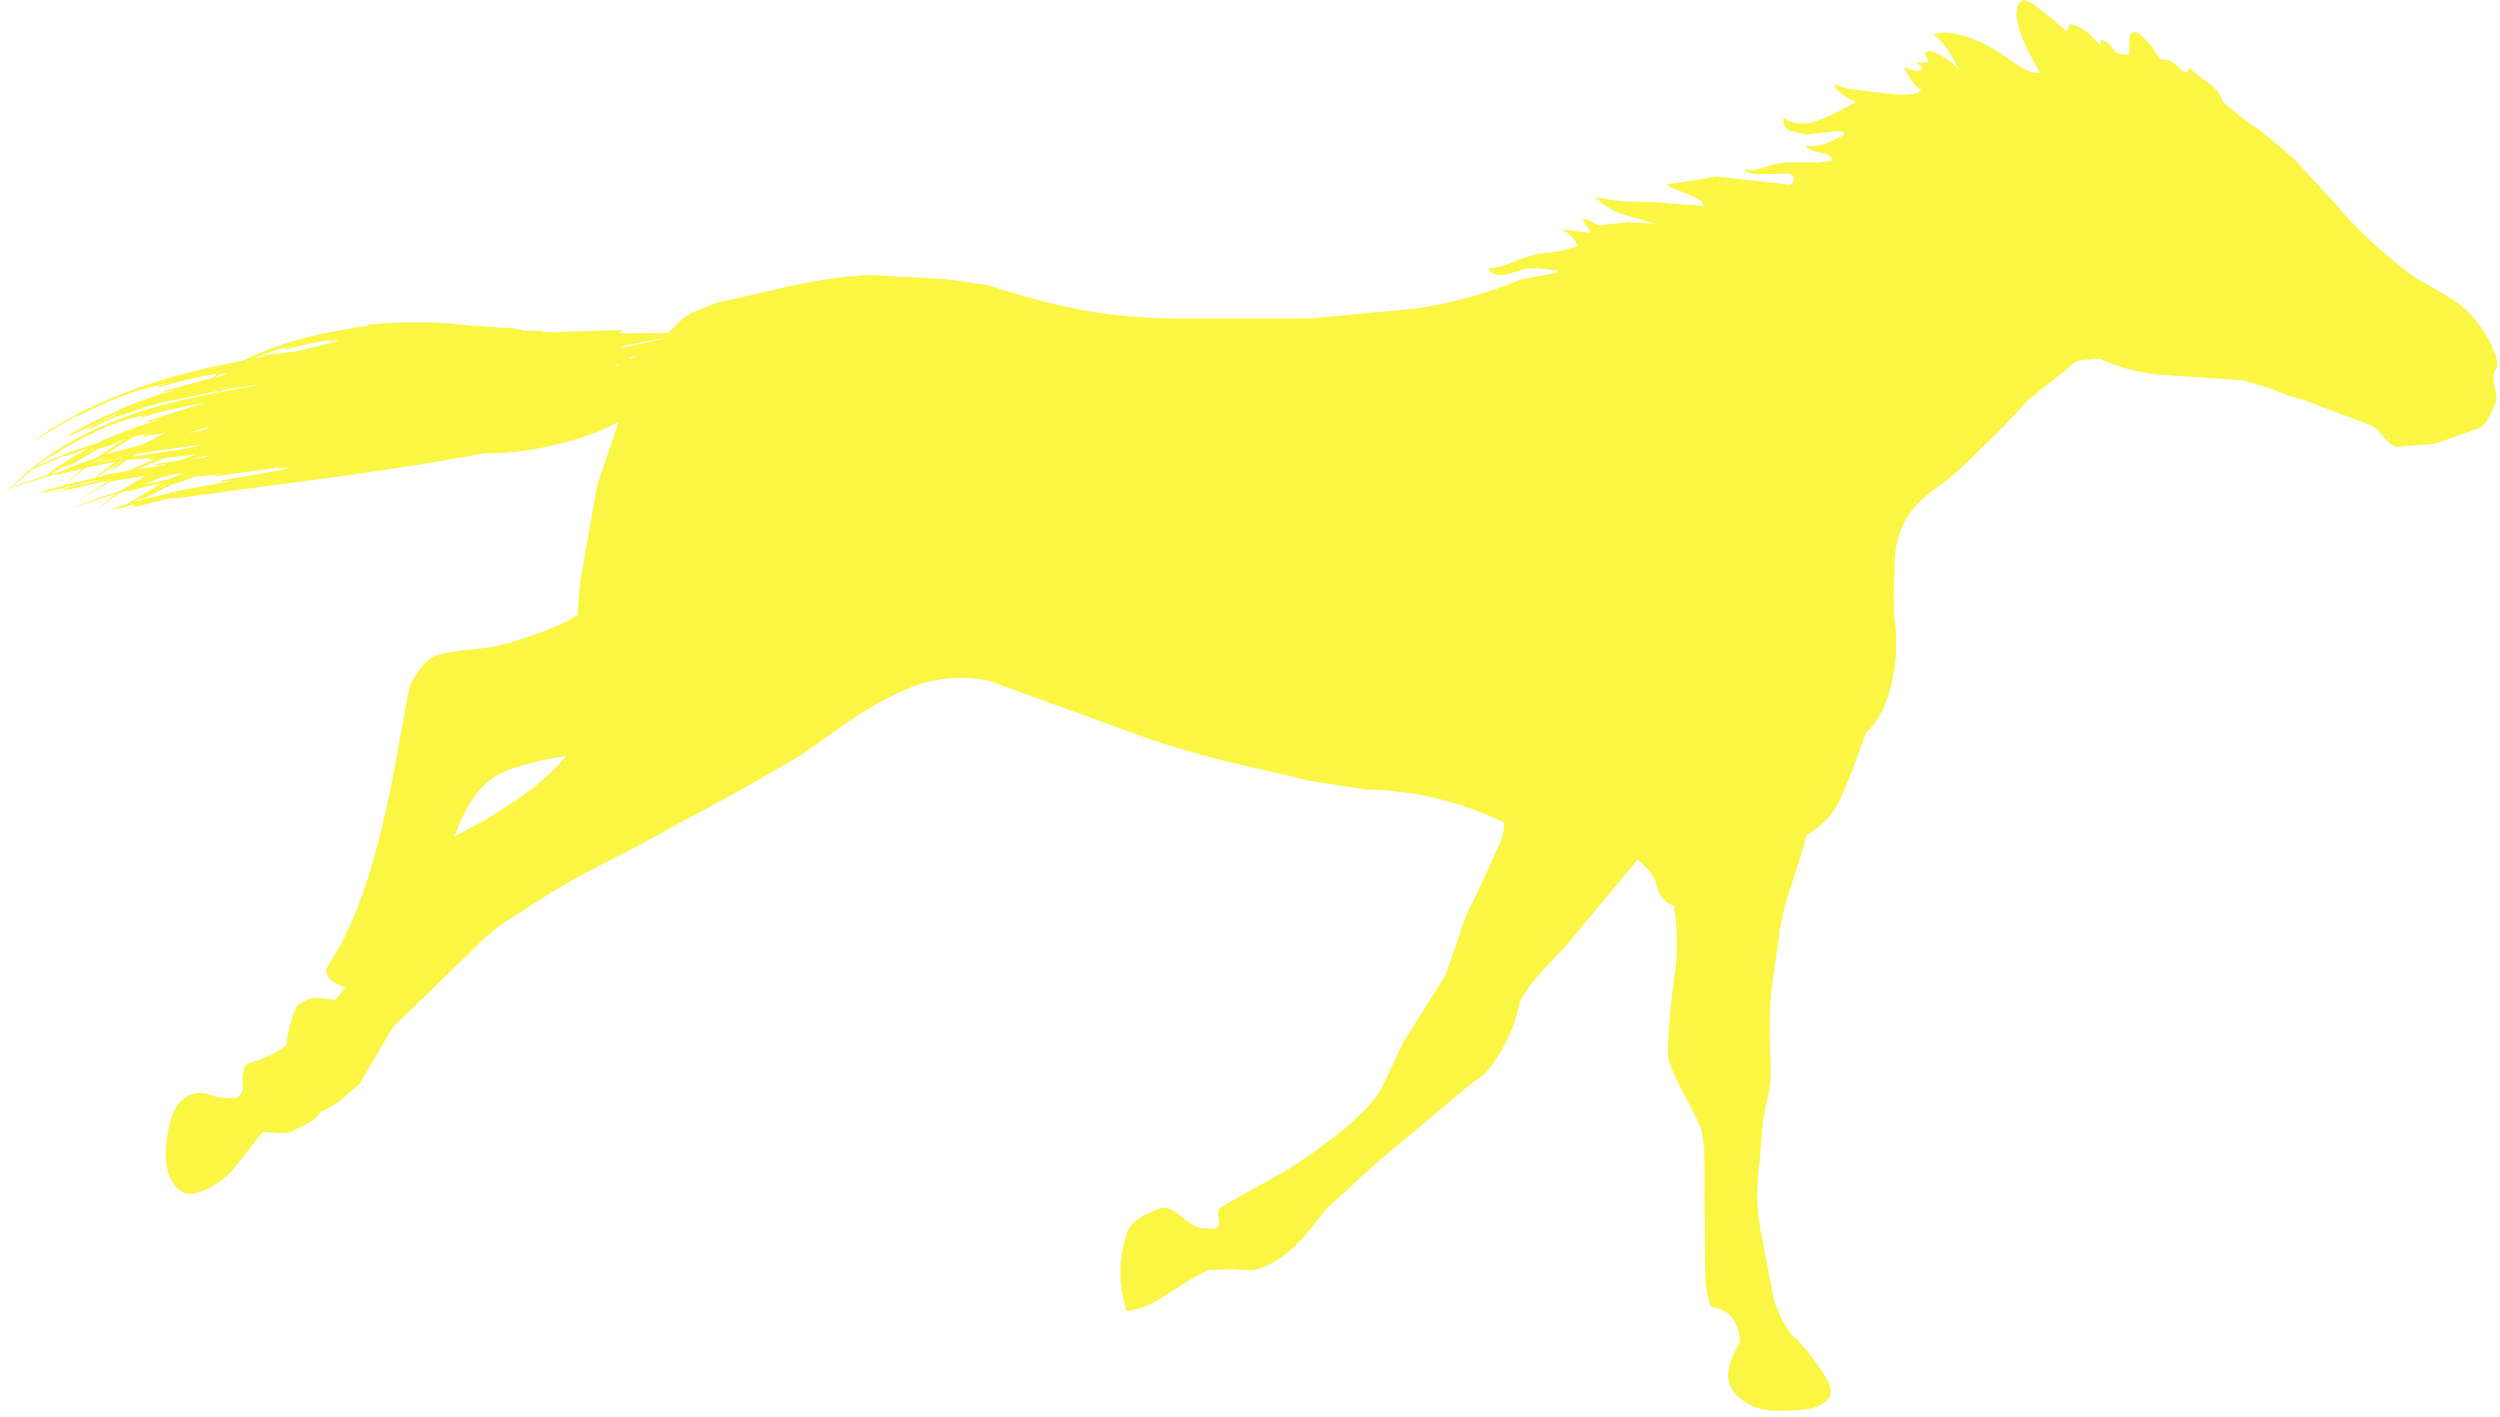
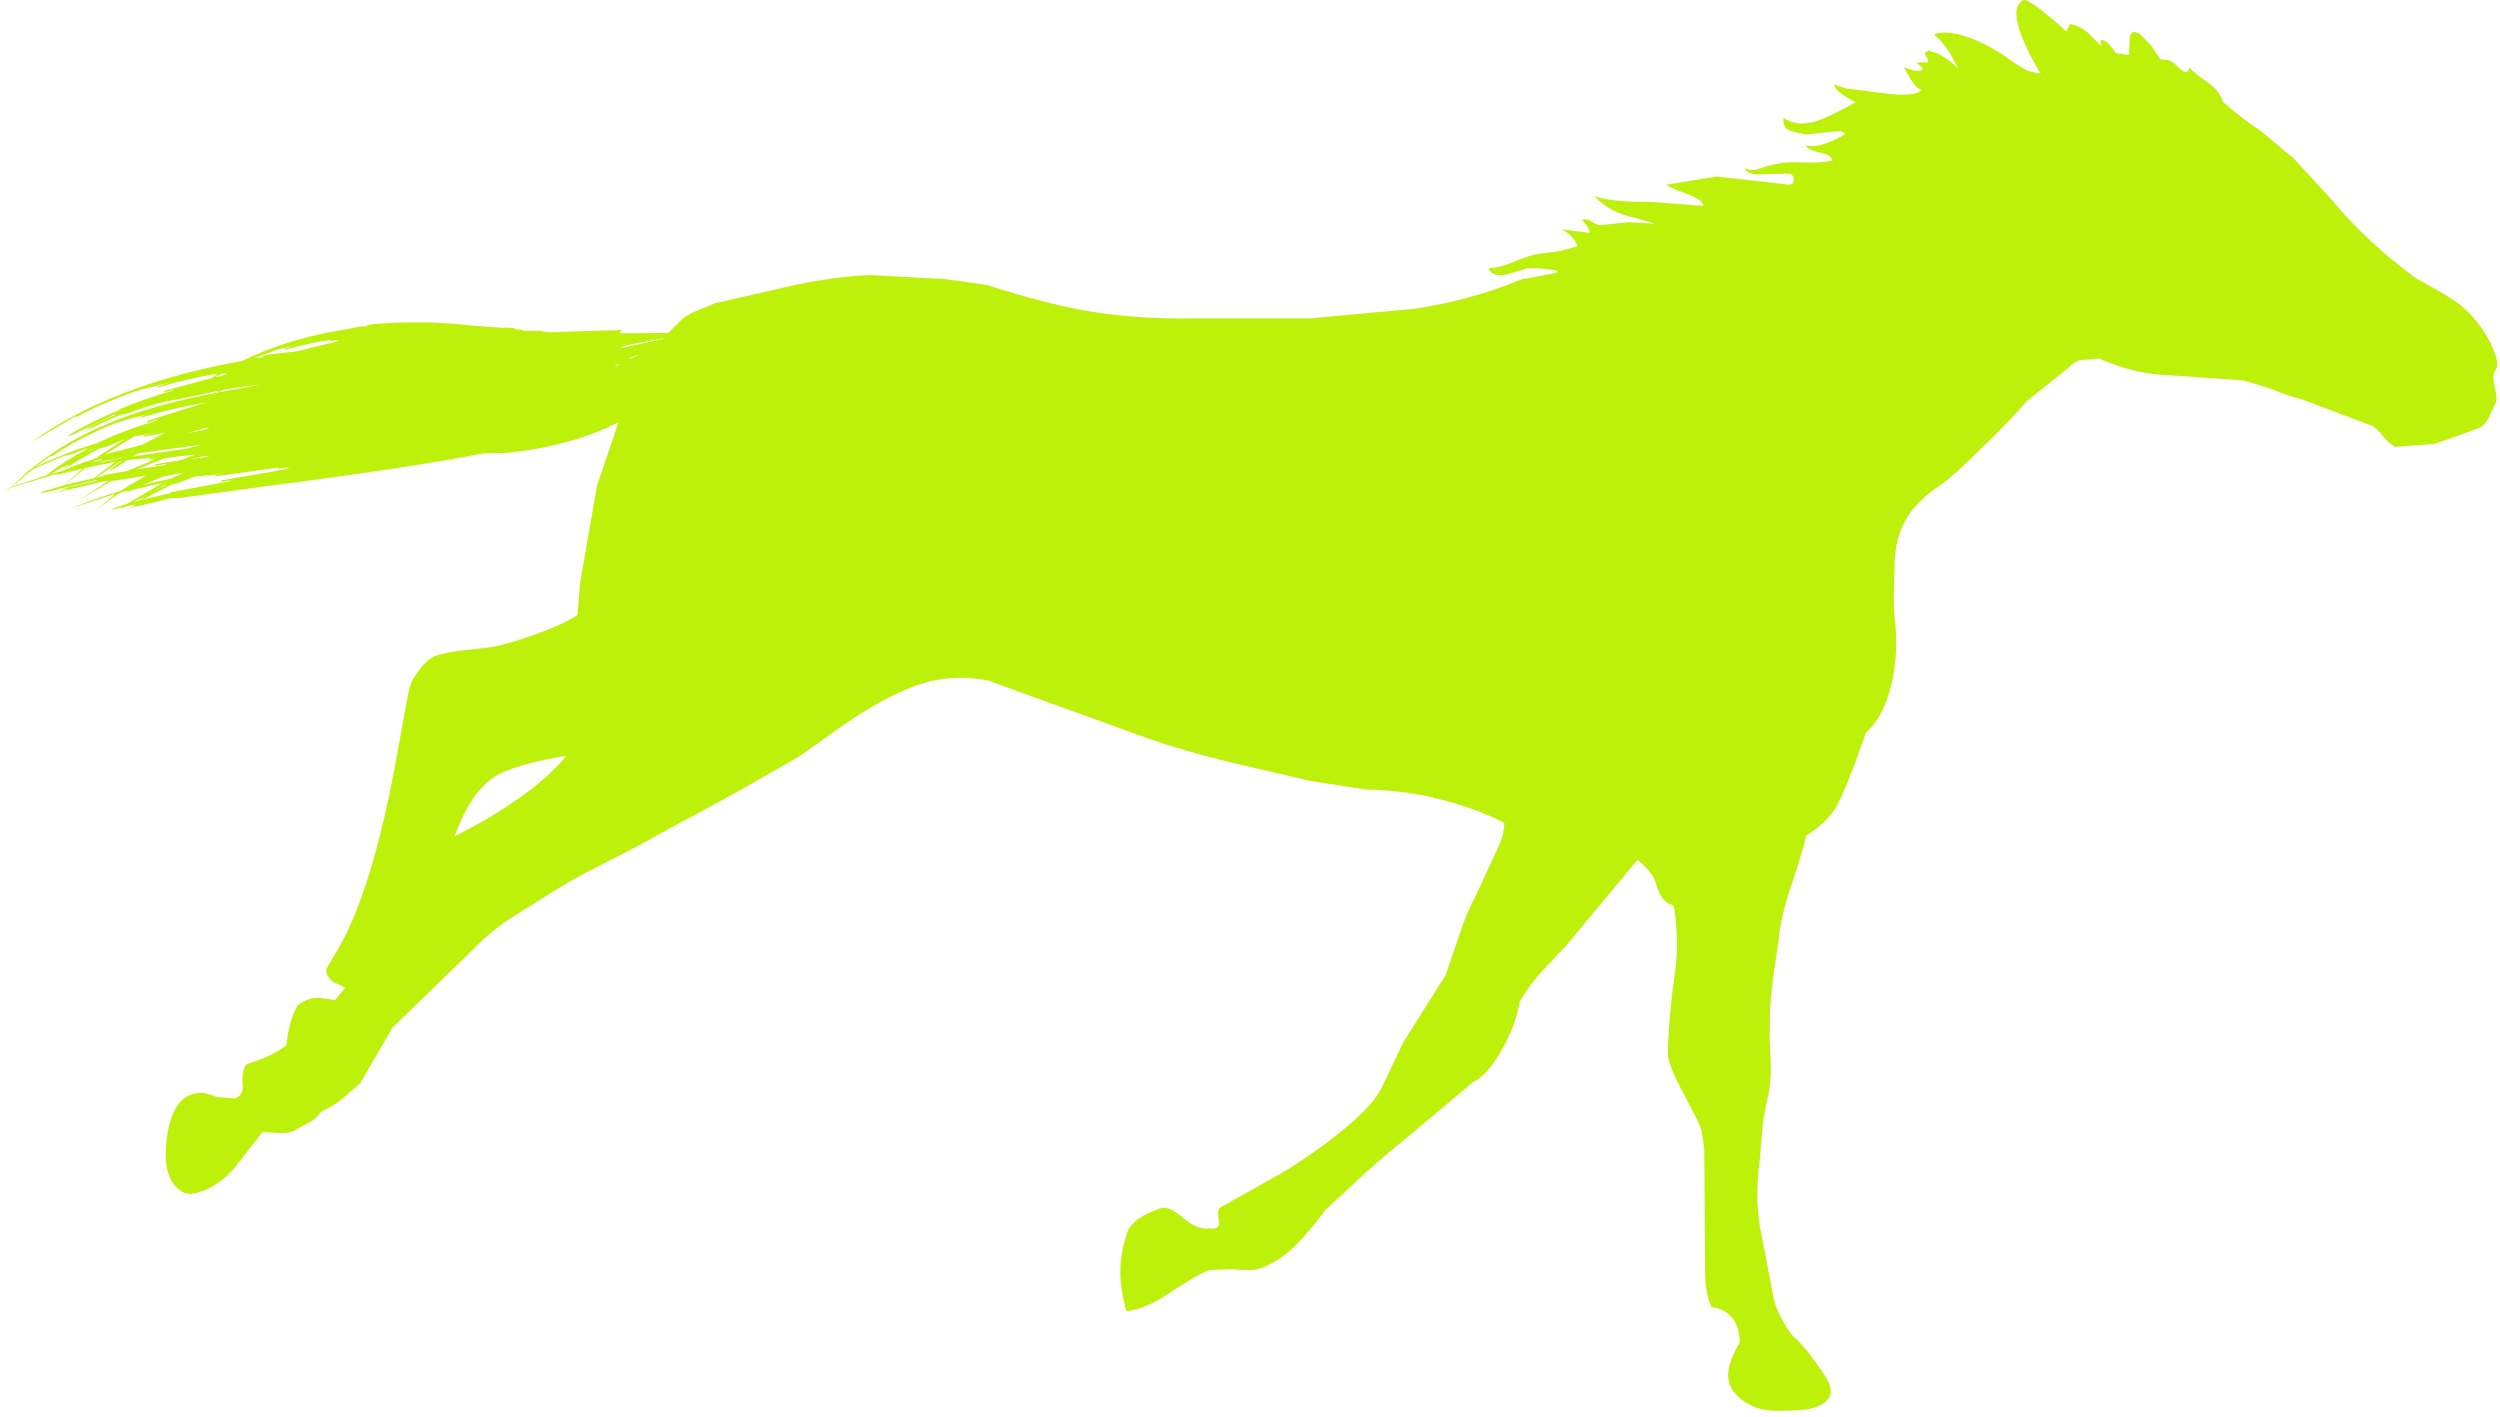
- <svg xmlns="http://www.w3.org/2000/svg" version="1.1" width="429px" height="243px">
+ <svg xmlns="http://www.w3.org/2000/svg" version="1.1" id="图层_1" x="0px" y="0px" width="429px" height="243px" viewBox="0 0 429 243" enable-background="new 0 0 429 243" xml:space="preserve">
  <g transform="translate(224.4,103.939)">
-     <path d="M -141.1 36.75 Q -136.35 33.85 -133.65 31.8 Q -129.75 28.85 -127.2 25.75 Q -136.3 27.25 -139.6 29.4 Q -143.7 32.1 -146.4 39.6 Z M -116.1 -42.4 L -114.4 -43.25 L -116.55 -42.45 Z M -117.95 -41.45 L -118.6 -41.35 L -118.9 -41.15 L -118.55 -41.15 Z M -110.55 -45.8 L -110.45 -45.9 L -116.15 -44.85 Q -117 -44.75 -118.1 -44.15 Z M -195.9 -20.75 L -195.95 -20.85 L -201.3 -17.9 L -201.45 -17.8 L -200.1 -18.15 L -199.8 -18.35 Q -199.5 -18.6 -200.2 -18.3 Q -200.9 -18 -200.6 -18.2 Q -199.4 -19.05 -195.9 -20.75 Z M -192.9 -22.75 L -194.5 -22.6 L -195 -22.4 L -196.45 -22.15 L -199.95 -20.7 L -195.15 -21.8 Z M -187.45 -22.2 L -187.45 -22.4 L -186.2 -22.6 L -191 -22.15 L -193.6 -21.15 L -195.05 -20.75 L -199.95 -18.2 L -195.05 -19.35 L -195.4 -19.4 L -184.75 -21.4 L -184.8 -21.5 L -186.45 -21.25 L -186.45 -21.5 L -178.55 -22.85 Q -174 -23.65 -175 -23.75 L -176.65 -23.5 L -176.7 -23.7 Z M -193.65 -24.9 L -190.75 -25.95 L -196.05 -25.35 L -200.95 -23.4 L -196 -24.15 L -196 -24.3 L -197.75 -24.05 L -197.75 -24.3 Z M -191.7 -25.15 L -188.7 -25.55 L -188.6 -25.6 L -188.65 -25.7 L -189.05 -25.6 L -189.1 -25.75 Z M -188.75 -30.55 L -189.2 -30.5 L -192.25 -29.6 Q -187.9 -30.4 -188.75 -30.55 Z M -201.2 -29.1 L -201.3 -29.1 L -206.4 -25.95 L -200.05 -27.6 L -196 -29.7 L -199.7 -29 L -199.7 -29.2 L -197.7 -29.6 Z M -200.7 -26.15 L -201.6 -25.6 L -192.35 -26.95 L -189.7 -27.65 Z M -186.6 -39.7 L -186.65 -39.7 L -187.45 -39.2 Q -184.75 -39.8 -185.75 -39.9 Z M -179.9 -37.9 L -180.2 -37.9 L -184.65 -37.3 L -185.1 -37 L -184.8 -37.25 L -186.05 -37.05 L -186.9 -36.6 L -185.3 -36.9 L -185.2 -36.95 L -185.1 -36.95 Z M -167.65 -45.4 L -167.65 -45.6 Q -171.15 -45.15 -175.5 -43.9 L -175.55 -44.1 L -173.75 -44.65 L -176.8 -43.95 L -180.9 -42.45 L -179 -42.7 Q -179.55 -42.75 -179.2 -42.9 L -178.25 -43.1 L -173.5 -43.65 L -168.35 -44.9 Q -165.8 -45.5 -166.45 -45.6 Z M -206.25 -22.45 L -202.45 -23.15 L -197.75 -25.15 L -198.75 -25.05 L -198.8 -25.25 L -197.25 -25.45 L -202.6 -25 L -206.25 -22.45 L -204.75 -23.65 Q -204.45 -23.85 -205.1 -23.5 Q -205.75 -23.15 -205.5 -23.4 L -203.4 -24.9 L -203.65 -24.85 L -207.85 -22 L -206.55 -22.25 L -207.05 -22.3 Z M -208 -22.1 L -204.6 -24.7 L -209.75 -23.65 L -213.35 -20.7 L -208.2 -21.9 Z M -203.75 -25.25 L -203.4 -25.5 L -204.7 -25.1 L -206.15 -24.95 L -207.75 -24.5 Z M -206.95 -25.05 L -207 -25.2 L -208.3 -24.75 L -208.6 -24.55 Z M -208.35 -26.85 L -208.4 -26.95 L -209.725 -26.15 Q -209.051 -26.512 -208.35 -26.85 Z M -213.5 -23.9 L -215.75 -22.55 L -214.3 -22.95 L -214.25 -23 L -213.9 -23.05 Q -211.45 -24.15 -207.9 -25.3 L -207.6 -25.55 L -202.9 -28.65 L -205.8 -27.4 L -207.45 -26.95 L -214.2 -23.05 L -212.65 -24.1 Q -212.3 -24.35 -213.05 -24 Q -213.85 -23.6 -213.5 -23.9 Z M -212.65 -25.8 L -213.45 -25.7 L -218.8 -23.4 L -222.35 -20.4 L -216.45 -22.35 Q -213.65 -24.65 -209.15 -27.05 L -209.9 -26.8 L -210.2 -26.65 L -209.95 -26.8 Z M -214.95 -26 Q -215.65 -25.5 -215.8 -25.65 L -218.4 -23.75 Q -213.55 -26.15 -207.7 -27.9 Q -203.45 -30 -197.4 -31.8 L -197.4 -31.95 L -199.1 -31.45 L -199.15 -31.7 L -189.15 -34.85 L -189.2 -34.85 Q -195.5 -33.75 -200.25 -32.25 L -200.3 -32.4 L -199 -32.85 L -202.05 -32.1 Q -204.2 -31.6 -207.8 -29.95 Q -211.8 -28.1 -214.95 -26 Z M 76.25 -74.75 Q 76.8 -74.75 77.8 -75.1 Q 80.1 -75.9 82.45 -76.1 L 87.4 -76.05 L 90.05 -76.35 Q 89.9 -77.4 87.95 -77.75 Q 85.8 -78.2 85.45 -78.95 Q 87.35 -78.6 89.85 -79.7 Q 91.1 -80.25 92.15 -80.85 Q 92.2 -81.55 90.1 -81.35 L 85.45 -80.85 L 82.75 -81.5 Q 81.45 -82.1 81.65 -83.7 Q 84.4 -81.9 88.25 -83.5 Q 90.4 -84.4 94.05 -86.4 Q 90.8 -87.95 90.25 -89.45 L 92.45 -88.75 L 100.05 -87.8 Q 104.6 -87.4 105.3 -88.55 Q 104.2 -88.7 102.3 -92.45 Q 105.3 -91.15 105.55 -92.3 L 104.45 -93.2 L 106.5 -93.25 Q 106.55 -93.65 106 -94.45 Q 105.7 -94.95 106.5 -95.2 Q 107.8 -95.1 109.7 -93.8 Q 111.311 -92.668 111.85 -91.775 L 110.25 -94.8 Q 108.95 -96.8 107.45 -98.05 Q 109.7 -98.85 113.45 -97.5 Q 116.85 -96.3 120.2 -93.9 Q 122.9 -91.95 124 -91.65 L 125.75 -91.3 Q 119.45 -102.05 122.75 -103.9 Q 123.65 -104.4 130.2 -98.55 L 130.8 -99.8 Q 132.4 -99.55 133.85 -98.35 L 136.25 -95.95 Q 136 -96.4 136.15 -97.1 Q 137 -97 137.7 -96.15 L 138.75 -94.8 L 140.95 -94.5 L 141.05 -97.5 Q 141.35 -99.05 142.85 -98.05 L 144.75 -96.1 L 146.3 -93.8 L 147.25 -93.65 Q 147.95 -93.85 149.7 -92.15 Q 151.05 -90.9 151.3 -92.35 Q 151.85 -91.6 154.5 -89.75 Q 156.55 -88.35 157.05 -86.45 Q 160.95 -83.1 163.45 -81.55 L 169.2 -76.75 L 176 -69.35 Q 181.75 -62.4 190.15 -56.2 Q 196 -53.05 197.85 -51.55 Q 200.9 -49.1 203.1 -44.85 L 203.95 -42.65 Q 204.3 -41.1 203.85 -40.5 Q 203.2 -39.6 203.7 -37.5 Q 204.25 -35.4 203.8 -34.7 L 202.6 -32.15 Q 201.85 -30.7 200.6 -30.35 Q 194.8 -28.2 193.2 -27.75 L 186.55 -27.25 Q 184.95 -28.35 184.25 -29.45 L 183.4 -30.35 L 182.7 -30.85 L 170.8 -35.35 Q 168.35 -35.95 165.1 -37.3 L 160.65 -38.65 L 147.9 -39.55 Q 141.95 -39.7 135.85 -42.4 L 132.55 -42.15 Q 131.45 -41.85 130.4 -40.7 L 123.5 -35.2 Q 119.75 -30.95 116.2 -27.6 Q 110.7 -22.1 108.4 -20.6 Q 104.95 -18.2 103.25 -15.75 Q 101.05 -12.55 100.75 -8.2 L 100.6 -2.9 Q 100.5 0.25 100.75 2.35 Q 101.45 8.3 100.1 13.75 Q 98.7 19.25 95.8 21.8 Q 92.25 31.9 90.65 34.6 Q 89.1 37.2 85.55 39.45 Q 85.15 41.45 82.95 48.1 Q 81.1 53.65 80.8 57.45 L 79.85 63.95 Q 79.2 68.65 79.3 72.6 Q 79.2 73.55 79.45 78.45 Q 79.6 82.1 78.75 85.2 L 78.15 88.35 L 77.55 95.35 Q 77.15 98.1 77.15 102 Q 77.4 106.05 77.8 107.55 L 80 119.05 Q 80.75 121.95 83.15 125.25 L 84.05 126 L 85.9 128.1 Q 89.15 132.4 89.55 133.7 Q 90.3 135.75 88.45 136.9 Q 86.9 137.95 84 138.05 Q 80.4 138.25 78.9 138.05 Q 76.55 137.75 74.7 136.4 Q 72.25 134.65 72.15 132.25 Q 72.05 129.9 74.15 126.45 Q 74.05 121.1 69.25 120.3 Q 68.25 117.95 68.2 114.7 L 68.05 93.2 L 67.6 90.1 Q 67.5 89.35 64.6 83.9 Q 61.75 78.65 61.8 76.8 Q 61.95 70.4 63 63.15 Q 63.7 58.3 63.05 52.95 L 62.8 51.45 Q 60.65 50.95 59.8 47.8 Q 59.35 45.85 56.6 43.6 L 44.2 58.5 L 40.35 62.55 Q 38.3 64.7 36.4 67.9 Q 35.7 72 33.35 76.15 Q 30.9 80.55 28.3 81.8 L 17.7 90.7 Q 11.2 95.95 7.15 99.9 L 3.15 103.55 Q -0.1 107.85 -2.05 109.75 Q -5.4 113 -8.85 113.9 Q -9.85 114.15 -12.7 113.85 L -16.85 114 Q -18.8 114.65 -23.75 117.95 Q -27.95 120.8 -31.15 121.05 Q -32.15 117.1 -32.15 114.5 Q -32.2 111.3 -31 107.65 Q -30.2 105.1 -25.25 103.4 Q -23.8 102.95 -21.45 105 Q -19 107.15 -16.85 106.85 Q -14.95 107.15 -15.25 105.5 Q -15.6 103.5 -14.9 103.2 L -4.55 97.4 Q -1.5 95.65 3.2 92.2 Q 10.75 86.55 12.6 82.9 L 16.45 74.85 L 23.65 63.4 L 26 56.6 Q 27.2 52.75 28.9 49.65 L 33.05 40.65 Q 33.7 38.95 33.75 37.25 Q 28.25 34.5 22 33.05 L 21.7 33.05 L 21.75 32.95 Q 16 31.65 10 31.55 L 0.4 30.05 L -14 26.7 Q -21.25 24.9 -27.35 22.8 L -54.8 12.85 Q -61.4 11.55 -67.5 13.8 Q -72.95 15.85 -79.4 20.3 L -87.1 25.75 L -94.2 29.85 Q -101.6 34.05 -108.1 37.45 Q -109.6 38.25 -114.9 41.2 L -122.95 45.35 Q -125.25 46.45 -130.15 49.45 L -137.25 53.95 Q -140.4 56.05 -143.7 59.45 L -157.05 72.4 L -162.6 81.95 L -166.25 85.1 Q -167.6 86.05 -169.25 86.8 Q -170.35 88.2 -171.45 88.75 L -173.9 90.05 Q -174.8 90.55 -176.25 90.5 L -179.35 90.3 L -184.1 96.4 Q -187 99.8 -190.8 100.8 L -191.75 100.95 L -192.7 100.8 Q -196.8 98.85 -195.75 91.25 Q -194.7 83.55 -189.85 83.6 Q -189 83.6 -187.25 84.3 L -184.1 84.55 Q -182.6 84 -182.75 82.3 Q -182.95 79.95 -182.2 78.8 Q -182.1 78.65 -180.1 78 Q -177.7 77.2 -175.25 75.45 Q -174.85 71.35 -173.35 68.6 Q -171.45 67.15 -169.6 67.3 L -166.9 67.65 L -165.15 65.55 L -166.25 65 Q -167.1 64.7 -167.35 64.45 Q -168.7 63.25 -168.35 62.25 L -165.95 58.15 Q -160.25 47.75 -156.3 25.75 L -154.65 16.7 Q -154.2 13.9 -153.6 12.75 Q -151.75 9.6 -149.9 8.7 Q -149.1 8.3 -145.7 7.75 L -140.8 7.2 Q -138.6 6.95 -134.65 5.65 Q -127.9 3.4 -125.3 1.6 L -124.85 -4 L -121.95 -20.6 L -118.25 -31.5 Q -122.35 -29.35 -127.9 -27.9 Q -133 -26.6 -137.85 -26.2 L -141.45 -26.15 Q -154.2 -23.65 -178.45 -20.55 L -193.5 -18.5 L -195.2 -18.45 L -203.2 -16.45 L -200.8 -17.15 L -201.7 -17.1 Q -201.9 -17.1 -201.7 -17.2 L -201.5 -17.25 L -201.2 -17.45 L -202.5 -17.1 L -202.8 -17.05 L -203.55 -16.65 L -203.4 -16.9 L -205.1 -16.55 Q -205.55 -16.5 -205 -16.7 L -202.55 -17.5 L -196.45 -21.1 L -196.85 -21 L -198.25 -20.3 L -196.95 -21 L -201.7 -19.85 L -203.1 -19.15 L -201.95 -19.8 L -202.35 -19.7 L -203.2 -19.6 L -204.05 -19.25 L -208 -16.35 L -204.9 -18.9 L -204.75 -19.1 L -204.5 -19.25 L -212.2 -16.7 Q -208.45 -18.25 -203.9 -19.65 L -203.7 -19.75 L -199.35 -22.3 L -205.1 -21.4 L -205.25 -21.45 L -211.15 -17.9 L -205.75 -21.45 L -206.85 -21.3 L -215.15 -19.3 L -212.7 -20.05 Q -212.35 -20.15 -213.15 -20.05 Q -214 -19.95 -213.6 -20.1 L -207.75 -21.45 L -207.8 -21.6 L -214 -20.1 L -214.25 -19.85 L -214.05 -20.1 L -214.45 -19.95 Q -218.45 -19 -217.05 -19.6 L -213.45 -20.65 L -210.2 -23.55 L -210.8 -23.4 L -212.95 -22.55 L -211.25 -23.3 L -214.25 -22.55 L -215.15 -22.5 L -222.5 -20.25 L -223.45 -19.35 L -222.6 -20.25 L -224.4 -19.6 L -222.5 -20.35 L -219.55 -23.1 L -221 -22.4 L -219.25 -23.3 Q -212.65 -28.8 -203.1 -32.35 Q -196.25 -34.85 -187.15 -36.55 L -186.95 -36.8 L -186.8 -36.9 L -193.45 -35.5 Q -198.2 -34.75 -202.3 -33.05 L -203.8 -32.7 Q -206.6 -31.65 -210.7 -29.4 L -208.7 -30.55 Q -208.35 -30.75 -209.1 -30.45 Q -209.8 -30.2 -209.5 -30.4 Q -207.05 -31.75 -204.65 -32.7 L -204.7 -32.85 L -210.25 -30.15 Q -213.5 -28.55 -212.45 -29.35 Q -208.75 -31.6 -203.75 -33.65 L -204.15 -33.6 Q -199.55 -35.55 -194.65 -36.95 L -194.7 -37.05 L -196.2 -36.6 L -196.25 -36.85 L -188.1 -39.05 L -187.2 -39.6 L -187.25 -39.6 L -187.3 -39.8 Q -192.5 -38.9 -197.25 -37.45 L -197.3 -37.65 L -195.05 -38.35 L -198.9 -37.4 Q -200.7 -37.05 -204.1 -35.7 Q -207.55 -34.35 -210.7 -32.7 Q -211.45 -32.25 -211.45 -32.5 L -219.05 -28.05 Q -205.45 -37.8 -183.7 -41.85 L -182.85 -42 Q -174.65 -46 -164.8 -47.45 L -162.95 -47.85 L -161.1 -48 Q -162.1 -48.15 -160.45 -48.3 Q -152.1 -49.05 -143.8 -48.1 L -137.8 -47.65 L -137.8 -47.75 L -136 -47.6 L -136 -47.45 L -134.8 -47.35 L -134.8 -47.2 L -131.2 -47.15 L -131.2 -47 Q -129.45 -46.85 -128.85 -47 L -128.85 -46.85 L -128.25 -47 L -117.6 -47.3 L -118 -46.95 Q -118.25 -46.75 -117.55 -46.75 L -109.75 -46.8 L -107.15 -49.35 L -105.7 -50.25 L -101.7 -51.9 L -91.4 -54.25 Q -82.9 -56.35 -75.25 -56.75 L -62.3 -56.05 L -55.05 -55.05 Q -45.15 -51.85 -37.95 -50.6 Q -29.55 -49.15 -19.7 -49.3 L 0.4 -49.3 L 18.25 -50.95 Q 27.65 -52.3 36.7 -56 L 42.05 -57 Q 44.65 -57.5 39.6 -57.9 L 37.65 -57.9 L 34.35 -56.9 Q 31.7 -56.3 31 -57.9 Q 32.85 -57.95 35.35 -59 Q 38.15 -60.15 39.45 -60.35 L 43.3 -60.85 L 46.3 -61.7 Q 45.5 -63.8 43.4 -64.6 L 48.2 -64 Q 48.95 -63.9 47.1 -66.25 Q 47.9 -66.45 48.75 -65.9 Q 49.65 -65.3 50.2 -65.3 L 55 -65.8 L 59.65 -65.55 L 54.9 -66.9 Q 51.8 -67.65 49.15 -70.3 Q 51.9 -69.25 58.7 -69.3 L 67.9 -68.6 Q 67.95 -69.6 65 -70.7 Q 61.75 -71.9 61.55 -72.25 L 70.2 -73.65 L 82.6 -72.25 Q 83.35 -72.25 83.4 -73.1 Q 83.45 -73.95 82.6 -74.15 L 78.2 -74.05 Q 75.35 -73.85 74.95 -75.1 Q 75.7 -74.75 76.25 -74.75 Z" fill="#FAF643" />
+     <path fill="#BDF109" d="M-141.1,36.75c3.167-1.933,5.65-3.583,7.45-4.95c2.6-1.967,4.75-3.983,6.45-6.05   c-6.067,1-10.2,2.217-12.4,3.65c-2.733,1.8-5,5.2-6.8,10.2L-141.1,36.75z M-116.1-42.4l1.7-0.85l-2.15,0.8L-116.1-42.4z    M-117.95-41.45l-0.65,0.1l-0.3,0.2h0.35L-117.95-41.45z M-110.55-45.8l0.1-0.1l-5.7,1.05c-0.567,0.067-1.217,0.3-1.95,0.7   L-110.55-45.8z M-195.9-20.75l-0.05-0.1l-5.35,2.95l-0.15,0.1l1.35-0.35l0.3-0.2c0.2-0.167,0.067-0.15-0.4,0.05   c-0.467,0.2-0.6,0.233-0.4,0.1C-199.8-18.767-198.233-19.617-195.9-20.75z M-192.9-22.75l-1.6,0.15l-0.5,0.2l-1.45,0.25l-3.5,1.45   l4.8-1.1L-192.9-22.75z M-187.45-22.2v-0.2l1.25-0.2l-4.8,0.45l-2.6,1l-1.45,0.4l-4.9,2.55l4.9-1.15l-0.35-0.05l10.65-2l-0.05-0.1   l-1.65,0.25v-0.25l7.9-1.35c3.033-0.533,4.217-0.833,3.55-0.9l-1.65,0.25l-0.05-0.2L-187.45-22.2z M-193.65-24.9l2.9-1.05l-5.3,0.6   l-4.9,1.95l4.95-0.75v-0.15l-1.75,0.25v-0.25L-193.65-24.9z M-191.7-25.15l3-0.4l0.1-0.05l-0.05-0.1l-0.4,0.1l-0.05-0.15   L-191.7-25.15z M-188.75-30.55l-0.45,0.05l-3.05,0.9C-189.35-30.133-188.183-30.45-188.75-30.55z M-201.2-29.1h-0.1l-5.1,3.15   l6.35-1.65l4.05-2.1l-3.7,0.7v-0.2l2-0.4L-201.2-29.1z M-200.7-26.15l-0.9,0.55l9.25-1.35l2.65-0.7L-200.7-26.15z M-186.6-39.7   h-0.05l-0.8,0.5c1.8-0.4,2.367-0.633,1.7-0.7L-186.6-39.7z M-179.9-37.9h-0.3l-4.45,0.6l-0.45,0.3l0.3-0.25l-1.25,0.2l-0.85,0.45   l1.6-0.3l0.1-0.05h0.1L-179.9-37.9z M-167.65-45.4v-0.2c-2.333,0.3-4.95,0.867-7.85,1.7l-0.05-0.2l1.8-0.55l-3.05,0.7l-4.1,1.5   l1.9-0.25c-0.367-0.033-0.433-0.1-0.2-0.2l0.95-0.2l4.75-0.55l5.15-1.25c1.7-0.4,2.333-0.633,1.9-0.7L-167.65-45.4z M-206.25-22.45   l3.8-0.7l4.7-2l-1,0.1l-0.05-0.2l1.55-0.2L-202.6-25L-206.25-22.45l1.5-1.2c0.2-0.133,0.083-0.083-0.35,0.15   c-0.433,0.233-0.567,0.267-0.4,0.1l2.1-1.5l-0.25,0.05l-4.2,2.85l1.3-0.25l-0.5-0.05L-206.25-22.45z M-208-22.1l3.4-2.6l-5.15,1.05   l-3.6,2.95l5.15-1.2L-208-22.1z M-203.75-25.25l0.35-0.25l-1.3,0.4l-1.45,0.15l-1.6,0.45L-203.75-25.25z M-206.95-25.05L-207-25.2   l-1.3,0.45l-0.3,0.2L-206.95-25.05z M-208.35-26.85l-0.05-0.1l-1.325,0.8C-209.276-26.391-208.817-26.625-208.35-26.85z    M-213.5-23.9l-2.25,1.35l1.45-0.4l0.05-0.05l0.35-0.05c1.633-0.733,3.633-1.483,6-2.25l0.3-0.25l4.7-3.1l-2.9,1.25l-1.65,0.45   l-6.75,3.9l1.55-1.05c0.233-0.167,0.1-0.133-0.4,0.1C-213.583-23.733-213.733-23.7-213.5-23.9z M-212.65-25.8l-0.8,0.1l-5.35,2.3   l-3.55,3l5.9-1.95c1.867-1.533,4.3-3.1,7.3-4.7l-0.75,0.25l-0.3,0.15l0.25-0.15L-212.65-25.8z M-214.95-26   c-0.467,0.333-0.75,0.45-0.85,0.35l-2.6,1.9c3.233-1.6,6.8-2.983,10.7-4.15c2.833-1.4,6.267-2.7,10.3-3.9v-0.15l-1.7,0.5   l-0.05-0.25l10-3.15h-0.05c-4.2,0.733-7.883,1.6-11.05,2.6l-0.05-0.15l1.3-0.45l-3.05,0.75c-1.433,0.333-3.35,1.05-5.75,2.15   C-210.467-28.717-212.85-27.4-214.95-26z M76.25-74.75c0.367,0,0.883-0.117,1.55-0.35c1.533-0.533,3.083-0.867,4.65-1l4.95,0.05   l2.65-0.3c-0.1-0.7-0.8-1.167-2.1-1.4c-1.433-0.3-2.267-0.7-2.5-1.2c1.267,0.233,2.733-0.017,4.4-0.75   c0.833-0.367,1.6-0.75,2.3-1.15c0.033-0.467-0.65-0.633-2.05-0.5l-4.65,0.5l-2.7-0.65c-0.867-0.4-1.233-1.133-1.1-2.2   c1.833,1.2,4.033,1.267,6.6,0.2c1.433-0.6,3.367-1.567,5.8-2.9c-2.167-1.033-3.433-2.05-3.8-3.05l2.2,0.7l7.6,0.95   c3.033,0.267,4.783,0.017,5.25-0.75c-0.733-0.1-1.733-1.4-3-3.9c2,0.867,3.083,0.917,3.25,0.15l-1.1-0.9l2.05-0.05   c0.033-0.267-0.133-0.667-0.5-1.2c-0.2-0.333-0.033-0.583,0.5-0.75c0.867,0.067,1.933,0.533,3.2,1.4   c1.074,0.755,1.791,1.43,2.15,2.025l-1.6-3.025c-0.867-1.333-1.8-2.417-2.8-3.25c1.5-0.533,3.5-0.35,6,0.55   c2.267,0.8,4.517,2,6.75,3.6c1.8,1.3,3.067,2.05,3.8,2.25l1.75,0.35c-4.2-7.167-5.2-11.367-3-12.6c0.6-0.333,3.083,1.45,7.45,5.35   l0.6-1.25c1.067,0.167,2.083,0.65,3.05,1.45l2.4,2.4c-0.167-0.3-0.2-0.683-0.1-1.15c0.567,0.067,1.083,0.383,1.55,0.95l1.05,1.35   l2.2,0.3l0.1-3c0.2-1.033,0.8-1.217,1.8-0.55l1.9,1.95l1.55,2.3l0.95,0.15c0.467-0.133,1.283,0.367,2.45,1.5   c0.9,0.833,1.433,0.767,1.6-0.2c0.367,0.5,1.433,1.367,3.2,2.6c1.367,0.933,2.217,2.033,2.55,3.3c2.6,2.233,4.733,3.867,6.4,4.9   l5.75,4.8l6.8,7.4c3.833,4.633,8.55,9.017,14.15,13.15c3.9,2.1,6.467,3.65,7.7,4.65c2.033,1.633,3.783,3.867,5.25,6.7l0.85,2.2   c0.233,1.033,0.2,1.75-0.1,2.15c-0.433,0.6-0.483,1.6-0.15,3c0.367,1.4,0.4,2.333,0.1,2.8l-1.2,2.55c-0.5,0.967-1.167,1.567-2,1.8   c-3.867,1.433-6.333,2.3-7.4,2.6l-6.65,0.5c-1.067-0.733-1.833-1.467-2.3-2.2l-0.85-0.9l-0.7-0.5l-11.9-4.5   c-1.633-0.4-3.533-1.05-5.7-1.95l-4.45-1.35l-12.75-0.9c-3.967-0.1-7.983-1.05-12.05-2.85l-3.3,0.25   c-0.733,0.2-1.45,0.683-2.15,1.45l-6.9,5.5c-2.5,2.833-4.933,5.367-7.3,7.6c-3.667,3.667-6.267,6-7.8,7   c-2.3,1.6-4.017,3.217-5.15,4.85c-1.467,2.133-2.3,4.65-2.5,7.55l-0.15,5.3c-0.067,2.1-0.017,3.85,0.15,5.25   c0.467,3.967,0.25,7.767-0.65,11.4c-0.933,3.667-2.367,6.35-4.3,8.05c-2.367,6.733-4.083,11-5.15,12.8   c-1.033,1.733-2.733,3.35-5.1,4.85c-0.267,1.333-1.133,4.217-2.6,8.65c-1.233,3.7-1.95,6.817-2.15,9.35l-0.95,6.5   c-0.433,3.133-0.617,6.017-0.55,8.65c-0.067,0.633-0.017,2.583,0.15,5.85c0.1,2.433-0.133,4.683-0.7,6.75l-0.6,3.15l-0.6,7   c-0.267,1.833-0.4,4.05-0.4,6.65c0.167,2.7,0.383,4.55,0.65,5.55l2.2,11.5c0.5,1.933,1.55,4,3.15,6.2l0.9,0.75l1.85,2.1   c2.167,2.867,3.383,4.733,3.65,5.6c0.5,1.367,0.133,2.433-1.1,3.2c-1.033,0.7-2.517,1.083-4.45,1.15c-2.4,0.133-4.1,0.133-5.1,0   c-1.567-0.2-2.967-0.75-4.2-1.65c-1.633-1.167-2.483-2.55-2.55-4.15c-0.067-1.567,0.6-3.5,2-5.8c-0.067-3.567-1.7-5.617-4.9-6.15   c-0.667-1.567-1.017-3.433-1.05-5.6l-0.15-21.5l-0.45-3.1c-0.067-0.5-1.067-2.567-3-6.2c-1.9-3.5-2.833-5.867-2.8-7.1   c0.1-4.267,0.5-8.817,1.2-13.65c0.467-3.233,0.483-6.633,0.05-10.2l-0.25-1.5c-1.433-0.333-2.433-1.55-3-3.65   c-0.3-1.3-1.367-2.7-3.2-4.2L44.2,58.5l-3.85,4.05c-1.367,1.433-2.683,3.217-3.95,5.35c-0.467,2.733-1.483,5.483-3.05,8.25   c-1.633,2.933-3.317,4.817-5.05,5.65l-10.6,8.9c-4.333,3.5-7.85,6.567-10.55,9.2l-4,3.65c-2.167,2.867-3.9,4.933-5.2,6.2   c-2.233,2.167-4.5,3.55-6.8,4.15c-0.667,0.167-1.95,0.15-3.85-0.05l-4.15,0.15c-1.3,0.433-3.6,1.75-6.9,3.95   c-2.8,1.9-5.267,2.933-7.4,3.1c-0.667-2.633-1-4.817-1-6.55c-0.033-2.133,0.35-4.417,1.15-6.85c0.533-1.7,2.45-3.117,5.75-4.25   c0.967-0.3,2.233,0.233,3.8,1.6c1.633,1.433,3.167,2.05,4.6,1.85c1.267,0.2,1.8-0.25,1.6-1.35c-0.233-1.333-0.117-2.1,0.35-2.3   l10.35-5.8c2.033-1.167,4.617-2.9,7.75-5.2c5.033-3.767,8.167-6.867,9.4-9.3l3.85-8.05l7.2-11.45L26,56.6   c0.8-2.567,1.767-4.883,2.9-6.95l4.15-9c0.433-1.133,0.667-2.267,0.7-3.4c-3.667-1.833-7.583-3.233-11.75-4.2h-0.3l0.05-0.1   C17.917,32.083,14,31.617,10,31.55l-9.6-1.5L-14,26.7c-4.833-1.2-9.283-2.5-13.35-3.9l-27.45-9.95c-4.4-0.867-8.633-0.55-12.7,0.95   c-3.633,1.367-7.6,3.533-11.9,6.5l-7.7,5.45l-7.1,4.1c-4.933,2.8-9.567,5.333-13.9,7.6c-1,0.533-3.267,1.783-6.8,3.75l-8.05,4.15   c-1.533,0.733-3.933,2.1-7.2,4.1l-7.1,4.5c-2.1,1.4-4.25,3.233-6.45,5.5l-13.35,12.95l-5.55,9.55l-3.65,3.15   c-0.9,0.633-1.9,1.2-3,1.7c-0.733,0.933-1.467,1.583-2.2,1.95l-2.45,1.3c-0.6,0.333-1.383,0.483-2.35,0.45l-3.1-0.2l-4.75,6.1   c-1.933,2.267-4.167,3.733-6.7,4.4l-0.95,0.15l-0.95-0.15c-2.733-1.3-3.75-4.483-3.05-9.55c0.7-5.133,2.667-7.683,5.9-7.65   c0.567,0,1.433,0.233,2.6,0.7l3.15,0.25c1-0.367,1.45-1.117,1.35-2.25c-0.133-1.567,0.05-2.733,0.55-3.5   c0.067-0.1,0.767-0.367,2.1-0.8c1.6-0.533,3.217-1.383,4.85-2.55c0.267-2.733,0.9-5.017,1.9-6.85c1.267-0.967,2.517-1.4,3.75-1.3   l2.7,0.35l1.75-2.1l-1.1-0.55c-0.567-0.2-0.933-0.383-1.1-0.55c-0.9-0.8-1.233-1.533-1-2.2l2.4-4.1   c3.8-6.933,7.017-17.733,9.65-32.4l1.65-9.05c0.3-1.867,0.65-3.183,1.05-3.95c1.233-2.1,2.467-3.45,3.7-4.05   c0.533-0.267,1.933-0.583,4.2-0.95l4.9-0.55c1.467-0.167,3.517-0.683,6.15-1.55c4.5-1.5,7.617-2.85,9.35-4.05l0.45-5.6l2.9-16.6   l3.7-10.9c-2.733,1.433-5.95,2.633-9.65,3.6c-3.4,0.867-6.717,1.433-9.95,1.7l-3.6,0.05c-8.5,1.667-20.833,3.533-37,5.6   l-15.05,2.05l-1.7,0.05l-8,2l2.4-0.7l-0.9,0.05c-0.133,0-0.133-0.033,0-0.1l0.2-0.05l0.3-0.2l-1.3,0.35l-0.3,0.05l-0.75,0.4   l0.15-0.25l-1.7,0.35c-0.3,0.033-0.267-0.017,0.1-0.15l2.45-0.8l6.1-3.6l-0.4,0.1l-1.4,0.7l1.3-0.7l-4.75,1.15l-1.4,0.7l1.15-0.65   l-0.4,0.1l-0.85,0.1l-0.85,0.35l-3.95,2.9l3.1-2.55l0.15-0.2l0.25-0.15l-7.7,2.55c2.5-1.033,5.267-2.017,8.3-2.95l0.2-0.1   l4.35-2.55l-5.75,0.9l-0.15-0.05l-5.9,3.55l5.4-3.55l-1.1,0.15l-8.3,2l2.45-0.75c0.233-0.067,0.083-0.067-0.45,0   c-0.567,0.067-0.717,0.05-0.45-0.05l5.85-1.35l-0.05-0.15l-6.2,1.5l-0.25,0.25l0.2-0.25l-0.4,0.15   c-2.667,0.633-3.533,0.75-2.6,0.35l3.6-1.05l3.25-2.9l-0.6,0.15l-2.15,0.85l1.7-0.75l-3,0.75l-0.9,0.05l-7.35,2.25l-0.95,0.9   l0.85-0.9l-1.8,0.65l1.9-0.75l2.95-2.75l-1.45,0.7l1.75-0.9c4.4-3.667,9.783-6.683,16.15-9.05c4.567-1.667,9.883-3.067,15.95-4.2   l0.2-0.25l0.15-0.1l-6.65,1.4c-3.167,0.5-6.117,1.317-8.85,2.45l-1.5,0.35c-1.867,0.7-4.167,1.8-6.9,3.3l2-1.15   c0.233-0.133,0.1-0.1-0.4,0.1c-0.467,0.167-0.6,0.183-0.4,0.05c1.633-0.9,3.25-1.667,4.85-2.3l-0.05-0.15l-5.55,2.7   c-2.167,1.067-2.9,1.333-2.2,0.8c2.467-1.5,5.367-2.933,8.7-4.3l-0.4,0.05c3.067-1.3,6.233-2.417,9.5-3.35l-0.05-0.1l-1.5,0.45   l-0.05-0.25l8.15-2.2l0.9-0.55h-0.05l-0.05-0.2c-3.467,0.6-6.783,1.383-9.95,2.35l-0.05-0.2l2.25-0.7l-3.85,0.95   c-1.2,0.233-2.933,0.8-5.2,1.7c-2.3,0.9-4.5,1.9-6.6,3c-0.5,0.3-0.75,0.367-0.75,0.2l-7.6,4.45c9.067-6.5,20.85-11.1,35.35-13.8   l0.85-0.15c5.467-2.667,11.483-4.483,18.05-5.45l1.85-0.4l1.85-0.15c-0.667-0.1-0.45-0.2,0.65-0.3   c5.567-0.5,11.117-0.433,16.65,0.2l6,0.45v-0.1l1.8,0.15v0.15l1.2,0.1v0.15l3.6,0.05V-47c1.167,0.1,1.95,0.1,2.35,0v0.15l0.6-0.15   l10.65-0.3l-0.4,0.35c-0.167,0.133-0.017,0.2,0.45,0.2l7.8-0.05l2.6-2.55l1.45-0.9l4-1.65l10.3-2.35   c5.667-1.4,11.05-2.233,16.15-2.5l12.95,0.7l7.25,1c6.6,2.133,12.3,3.617,17.1,4.45c5.6,0.967,11.683,1.4,18.25,1.3H0.4l17.85-1.65   c6.267-0.9,12.417-2.583,18.45-5.05l5.35-1c1.733-0.333,0.917-0.633-2.45-0.9h-1.95l-3.3,1c-1.767,0.4-2.883,0.067-3.35-1   c1.233-0.033,2.683-0.4,4.35-1.1c1.867-0.767,3.233-1.217,4.1-1.35l3.85-0.5l3-0.85c-0.533-1.4-1.5-2.367-2.9-2.9l4.8,0.6   c0.5,0.067,0.133-0.683-1.1-2.25c0.533-0.133,1.083-0.017,1.65,0.35c0.6,0.4,1.083,0.6,1.45,0.6l4.8-0.5l4.65,0.25L54.9-66.9   c-2.067-0.5-3.983-1.633-5.75-3.4c1.833,0.7,5.017,1.033,9.55,1l9.2,0.7c0.033-0.667-0.933-1.367-2.9-2.1   c-2.167-0.8-3.317-1.317-3.45-1.55l8.65-1.4l12.4,1.4c0.5,0,0.767-0.283,0.8-0.85c0.033-0.567-0.233-0.917-0.8-1.05l-4.4,0.1   c-1.9,0.133-2.983-0.217-3.25-1.05C75.45-74.867,75.883-74.75,76.25-74.75z" />
  </g>
</svg>
